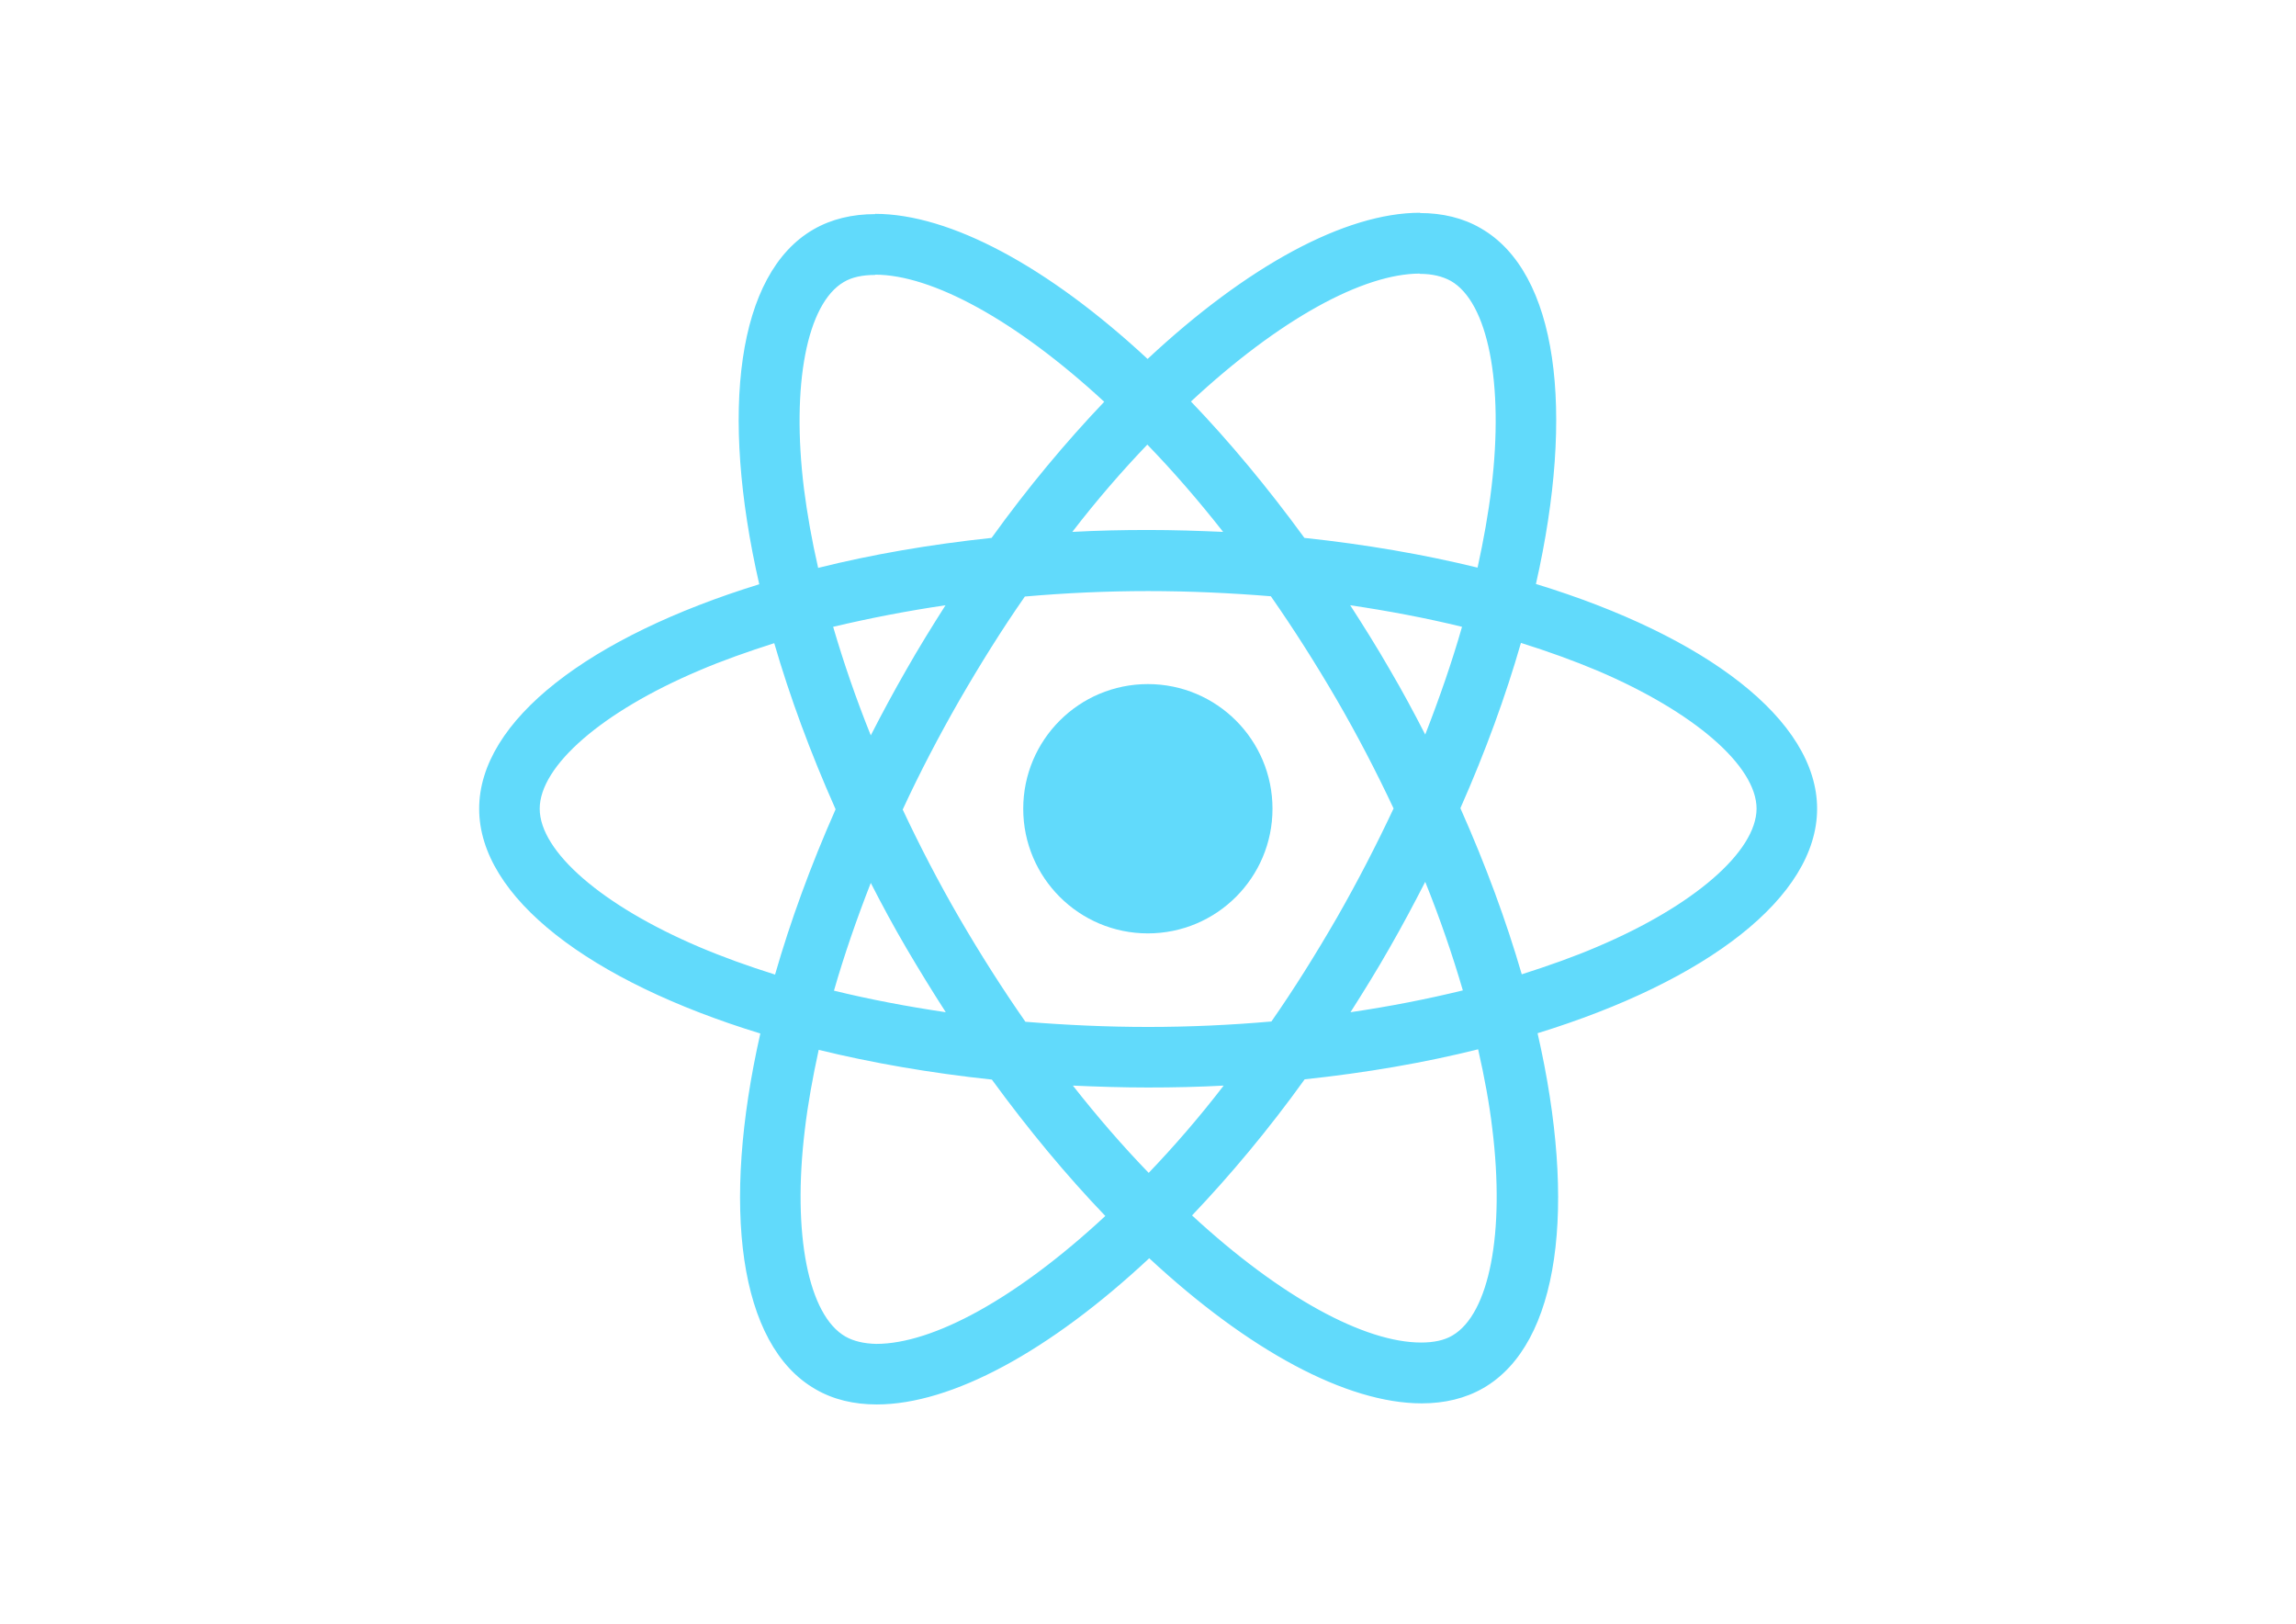
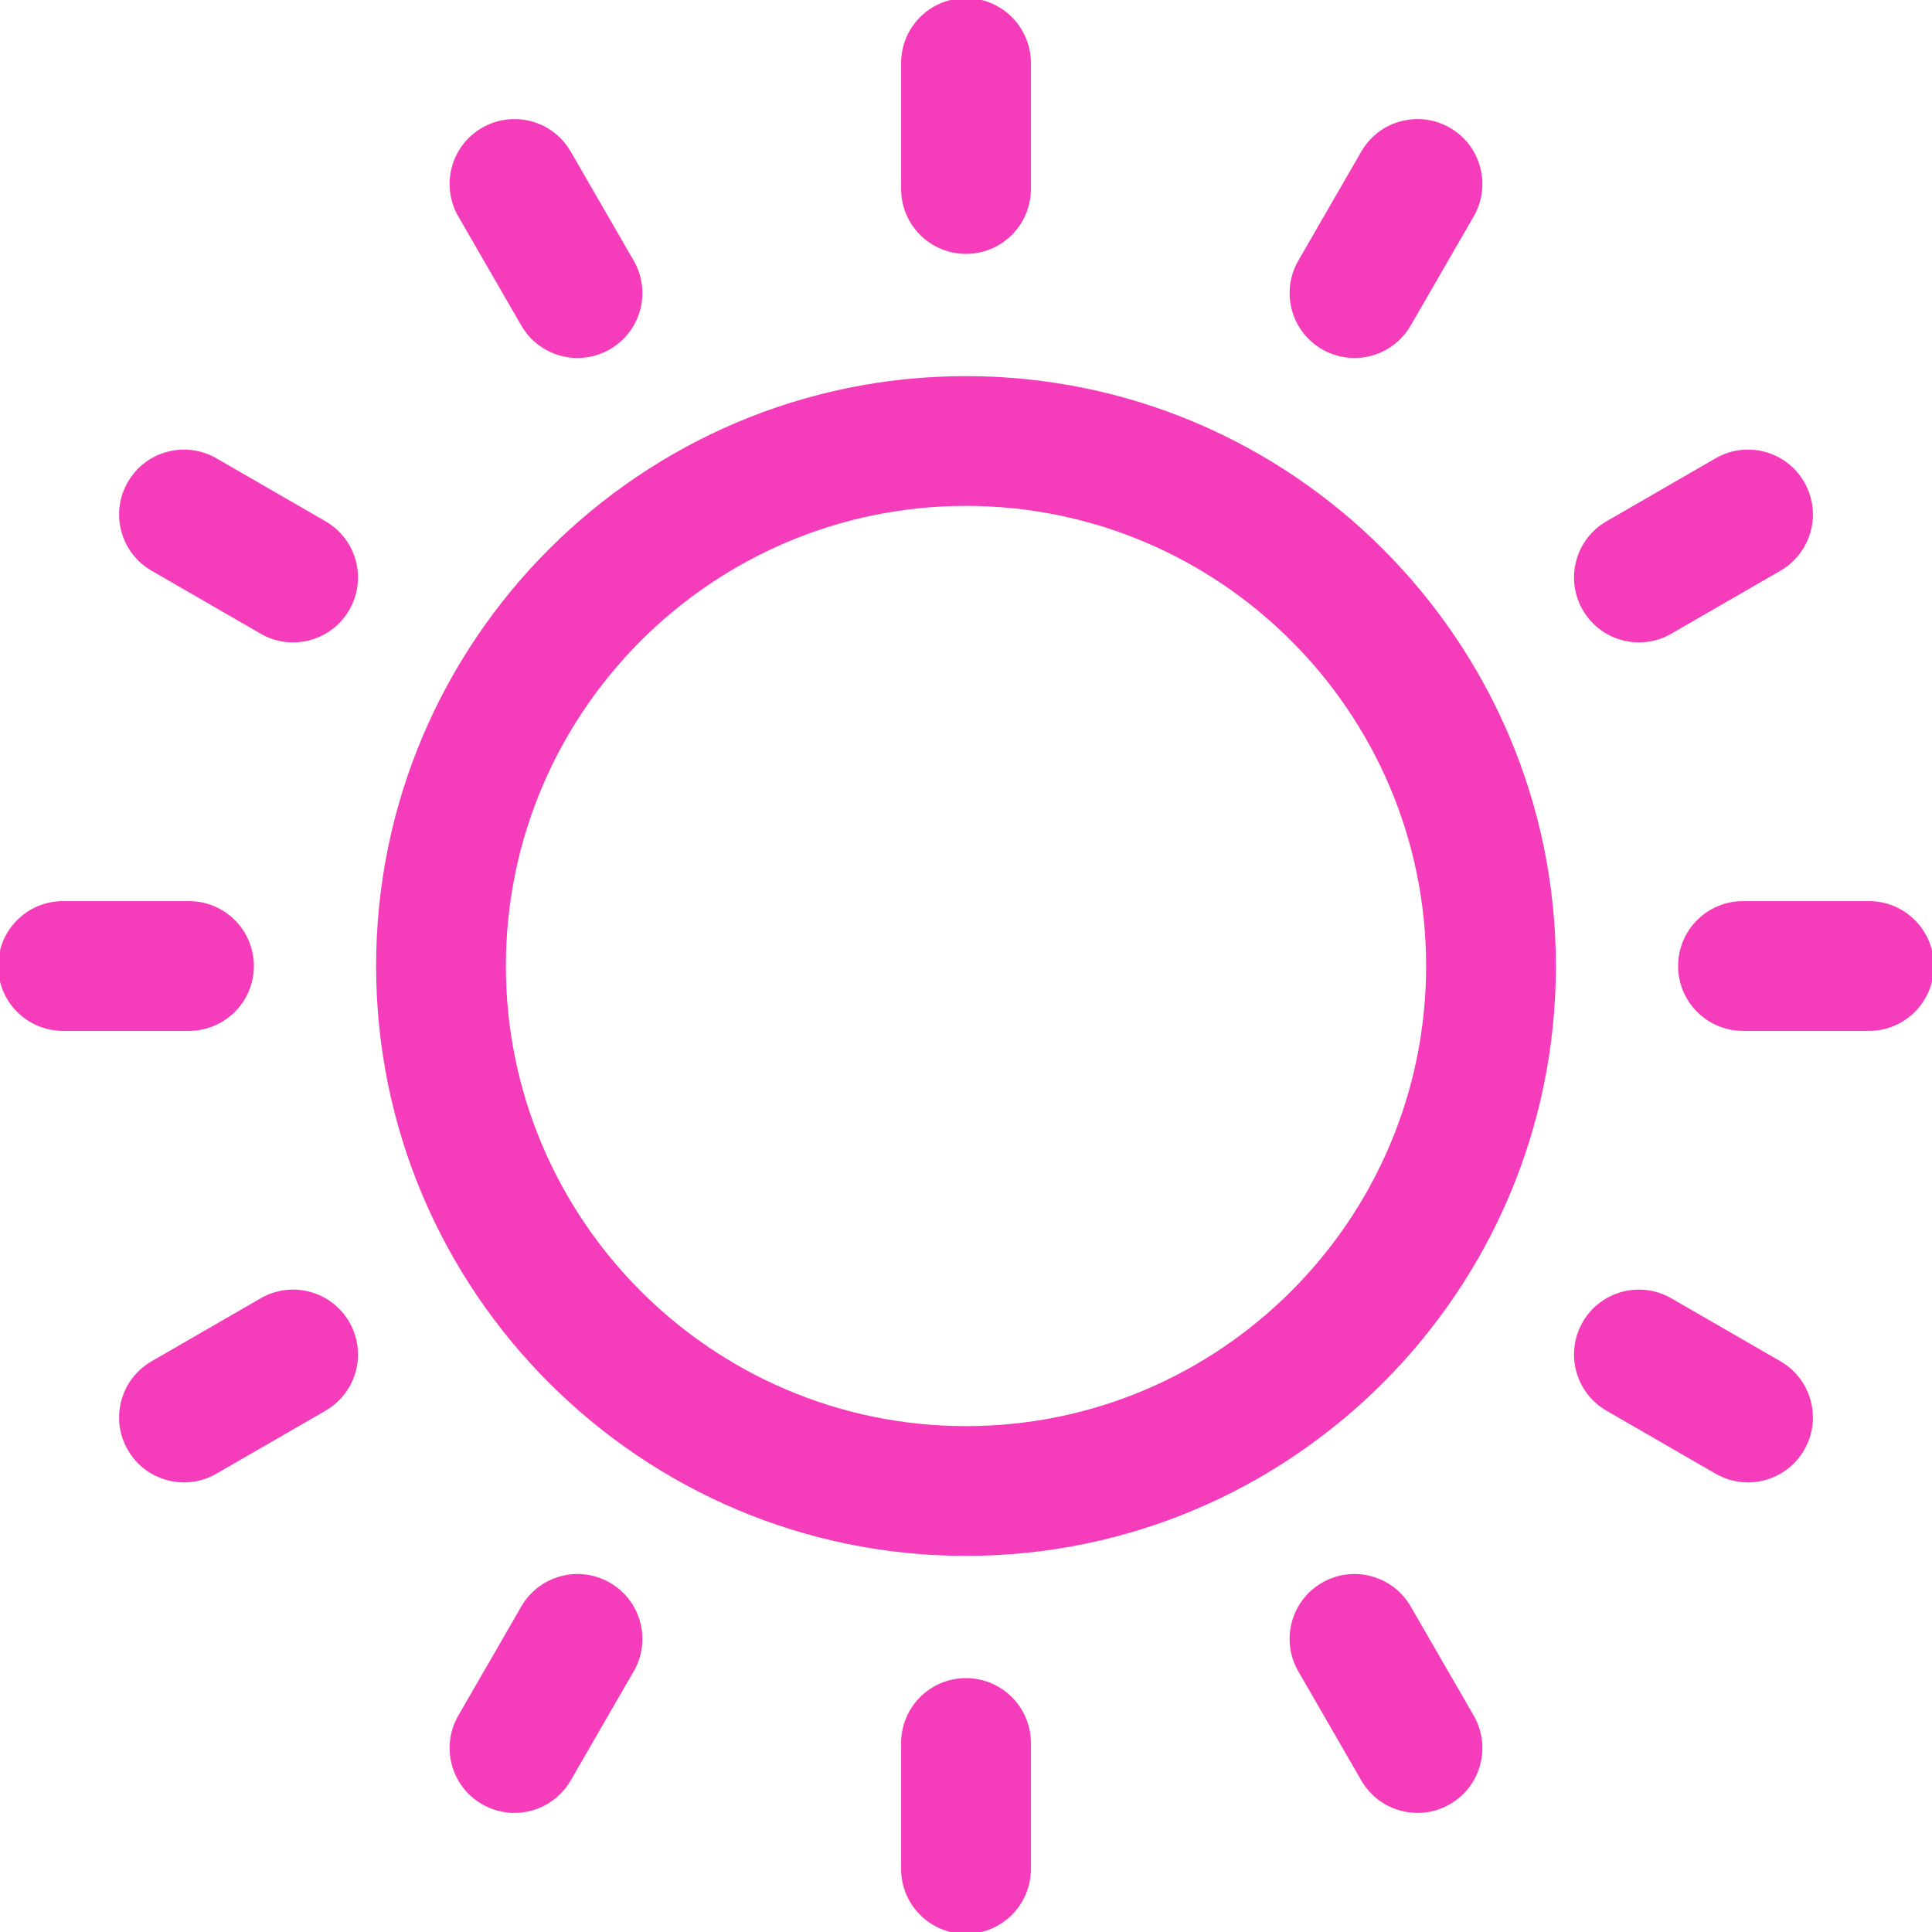
- <svg xmlns="http://www.w3.org/2000/svg" viewBox="0 0 841.9 595.3">
-   <g fill="#61DAFB">
-     <path d="M666.3 296.5c0-32.5-40.7-63.3-103.1-82.4 14.4-63.6 8-114.2-20.2-130.4-6.5-3.8-14.1-5.6-22.4-5.6v22.3c4.6 0 8.3.9 11.4 2.6 13.6 7.8 19.5 37.5 14.9 75.7-1.1 9.4-2.9 19.3-5.1 29.4-19.6-4.8-41-8.5-63.5-10.9-13.5-18.5-27.5-35.3-41.6-50 32.6-30.3 63.2-46.9 84-46.9V78c-27.5 0-63.5 19.6-99.9 53.6-36.4-33.8-72.4-53.2-99.9-53.2v22.3c20.7 0 51.4 16.5 84 46.6-14 14.7-28 31.4-41.3 49.9-22.6 2.4-44 6.1-63.6 11-2.3-10-4-19.7-5.2-29-4.7-38.2 1.1-67.9 14.6-75.8 3-1.8 6.9-2.6 11.5-2.6V78.5c-8.4 0-16 1.8-22.6 5.6-28.1 16.2-34.4 66.7-19.9 130.1-62.2 19.2-102.7 49.9-102.7 82.3 0 32.5 40.7 63.3 103.1 82.4-14.4 63.6-8 114.2 20.2 130.4 6.5 3.8 14.1 5.6 22.5 5.6 27.5 0 63.5-19.6 99.9-53.6 36.4 33.8 72.4 53.2 99.9 53.2 8.4 0 16-1.8 22.6-5.6 28.1-16.2 34.4-66.7 19.9-130.1 62-19.1 102.5-49.9 102.5-82.3zm-130.2-66.7c-3.7 12.9-8.3 26.2-13.5 39.5-4.1-8-8.4-16-13.1-24-4.6-8-9.5-15.8-14.4-23.4 14.2 2.1 27.9 4.7 41 7.9zm-45.8 106.5c-7.8 13.5-15.8 26.3-24.1 38.2-14.9 1.3-30 2-45.2 2-15.1 0-30.2-.7-45-1.9-8.3-11.9-16.4-24.6-24.2-38-7.6-13.1-14.5-26.4-20.8-39.8 6.2-13.4 13.2-26.8 20.7-39.9 7.8-13.5 15.8-26.3 24.1-38.2 14.9-1.3 30-2 45.2-2 15.1 0 30.2.7 45 1.9 8.3 11.9 16.4 24.6 24.2 38 7.6 13.1 14.5 26.4 20.8 39.8-6.3 13.4-13.2 26.8-20.7 39.9zm32.3-13c5.4 13.4 10 26.8 13.8 39.8-13.1 3.2-26.9 5.9-41.2 8 4.9-7.7 9.8-15.6 14.4-23.7 4.6-8 8.9-16.1 13-24.1zM421.2 430c-9.3-9.6-18.6-20.3-27.8-32 9 .4 18.2.7 27.5.7 9.4 0 18.7-.2 27.8-.7-9 11.7-18.3 22.4-27.5 32zm-74.4-58.9c-14.2-2.1-27.9-4.7-41-7.9 3.7-12.9 8.3-26.2 13.5-39.5 4.1 8 8.4 16 13.1 24 4.7 8 9.5 15.8 14.4 23.4zM420.7 163c9.3 9.6 18.6 20.3 27.8 32-9-.4-18.2-.7-27.5-.7-9.4 0-18.7.2-27.8.7 9-11.7 18.3-22.4 27.5-32zm-74 58.9c-4.9 7.7-9.8 15.6-14.4 23.7-4.6 8-8.9 16-13 24-5.4-13.4-10-26.8-13.8-39.8 13.1-3.1 26.9-5.8 41.2-7.9zm-90.5 125.2c-35.4-15.1-58.3-34.9-58.3-50.6 0-15.7 22.9-35.6 58.3-50.6 8.6-3.7 18-7 27.7-10.1 5.7 19.6 13.2 40 22.5 60.9-9.2 20.8-16.6 41.1-22.2 60.6-9.9-3.1-19.3-6.5-28-10.2zM310 490c-13.6-7.8-19.5-37.5-14.9-75.7 1.1-9.4 2.9-19.3 5.1-29.4 19.6 4.8 41 8.5 63.5 10.9 13.5 18.5 27.5 35.3 41.6 50-32.6 30.3-63.2 46.9-84 46.9-4.5-.1-8.3-1-11.3-2.7zm237.2-76.2c4.7 38.2-1.1 67.9-14.6 75.8-3 1.8-6.9 2.6-11.5 2.6-20.7 0-51.4-16.5-84-46.6 14-14.7 28-31.4 41.3-49.9 22.6-2.4 44-6.1 63.6-11 2.3 10.1 4.1 19.8 5.2 29.1zm38.5-66.7c-8.6 3.7-18 7-27.7 10.1-5.7-19.6-13.2-40-22.5-60.9 9.2-20.8 16.6-41.1 22.2-60.6 9.9 3.1 19.3 6.5 28.1 10.2 35.4 15.1 58.3 34.9 58.3 50.6-.1 15.7-23 35.6-58.4 50.6zM320.8 78.4z" />
-     <circle cx="420.9" cy="296.5" r="45.7" />
-     <path d="M520.5 78.1z" />
+ <svg xmlns="http://www.w3.org/2000/svg" fill="#f53dbb" height="200px" width="200px" version="1.1" id="Layer_1" viewBox="0 0 512 512" xml:space="preserve" stroke="#f53dbb">
+   <g id="SVGRepo_bgCarrier" stroke-width="0" />
+   <g id="SVGRepo_tracerCarrier" stroke-linecap="round" stroke-linejoin="round" />
+   <g id="SVGRepo_iconCarrier">
+     <g>
+       <g>
+         <path d="M256,0c-9.22,0-16.696,7.475-16.696,16.696v33.391c0,9.22,7.475,16.696,16.696,16.696s16.696-7.475,16.696-16.696V16.696 C272.696,7.475,265.22,0,256,0z" />
+       </g>
+     </g>
+     <g>
+       <g>
+         <path d="M256,445.217c-9.22,0-16.696,7.475-16.696,16.696v33.391c0,9.22,7.475,16.696,16.696,16.696s16.696-7.475,16.696-16.696 v-33.391C272.696,452.693,265.22,445.217,256,445.217z" />
+       </g>
+     </g>
+     <g>
+       <g>
+         <path d="M50.087,239.304H16.696C7.475,239.304,0,246.78,0,256s7.475,16.696,16.696,16.696h33.391 c9.22,0,16.696-7.475,16.696-16.696S59.307,239.304,50.087,239.304z" />
+       </g>
+     </g>
+     <g>
+       <g>
+         <path d="M495.304,239.304h-33.391c-9.22,0-16.696,7.475-16.696,16.696s7.475,16.696,16.696,16.696h33.391 c9.22,0,16.696-7.475,16.696-16.696S504.525,239.304,495.304,239.304z" />
+       </g>
+     </g>
+     <g>
+       <g>
+         <path d="M92.132,350.609c-4.61-7.985-14.821-10.723-22.806-6.111l-28.917,16.696c-7.985,4.61-10.721,14.821-6.111,22.806 c4.612,7.991,14.827,10.72,22.806,6.111l28.917-16.696C94.007,368.805,96.742,358.594,92.132,350.609z" />
+       </g>
+     </g>
+     <g>
+       <g>
+         <path d="M477.702,128c-4.61-7.986-14.821-10.724-22.806-6.111l-28.917,16.696c-7.985,4.61-10.721,14.821-6.111,22.806 c4.612,7.99,14.827,10.72,22.806,6.111l28.917-16.696C479.576,146.196,482.312,135.985,477.702,128z" />
+       </g>
+     </g>
+     <g>
+       <g>
+         <path d="M161.391,419.868c-7.985-4.614-18.196-1.877-22.806,6.111l-16.696,28.917c-4.61,7.985-1.874,18.197,6.111,22.806 c7.985,4.611,18.196,1.875,22.806-6.111l16.696-28.917C172.112,434.689,169.376,424.477,161.391,419.868z" />
+       </g>
+     </g>
+     <g>
+       <g>
+         <path d="M384,34.298c-7.986-4.614-18.196-1.877-22.806,6.111l-16.696,28.917c-4.61,7.985-1.874,18.197,6.111,22.806 c7.985,4.611,18.196,1.875,22.806-6.111l16.696-28.917C394.721,49.12,391.985,38.908,384,34.298z" />
+       </g>
+     </g>
+     <g>
+       <g>
+         <path d="M390.111,454.895l-16.696-28.917c-4.61-7.985-14.82-10.724-22.806-6.111c-7.985,4.61-10.721,14.821-6.111,22.806 l16.696,28.917c4.614,7.991,14.827,10.72,22.806,6.111C391.985,473.091,394.721,462.88,390.111,454.895z" />
+       </g>
+     </g>
+     <g>
+       <g>
+         <path d="M167.502,69.326l-16.696-28.917c-4.609-7.985-14.821-10.723-22.806-6.111c-7.985,4.61-10.721,14.821-6.111,22.806 l16.696,28.917c4.612,7.99,14.827,10.72,22.806,6.111C169.376,87.522,172.112,77.311,167.502,69.326z" />
+       </g>
+     </g>
+     <g>
+       <g>
+         <path d="M471.591,361.194l-28.917-16.696c-7.986-4.614-18.196-1.877-22.806,6.111c-4.61,7.985-1.874,18.197,6.111,22.806 l28.917,16.696c7.985,4.611,18.196,1.875,22.806-6.111C482.312,376.015,479.576,365.803,471.591,361.194z" />
+       </g>
+     </g>
+     <g>
+       <g>
+         <path d="M86.022,138.585l-28.917-16.696c-7.986-4.612-18.197-1.875-22.806,6.111c-4.61,7.985-1.874,18.197,6.111,22.806 l28.917,16.696c7.985,4.611,18.196,1.875,22.806-6.111C96.742,153.406,94.007,143.194,86.022,138.585z" />
+       </g>
+     </g>
+     <g>
+       <g>
+         <path d="M256,100.174c-85.922,0-155.826,69.904-155.826,155.826S170.078,411.826,256,411.826S411.826,341.922,411.826,256 S341.923,100.174,256,100.174z M256,378.435c-67.51,0-122.435-54.924-122.435-122.435S188.489,133.565,256,133.565 S378.435,188.49,378.435,256S323.511,378.435,256,378.435z" />
+       </g>
+     </g>
  </g>
</svg>
